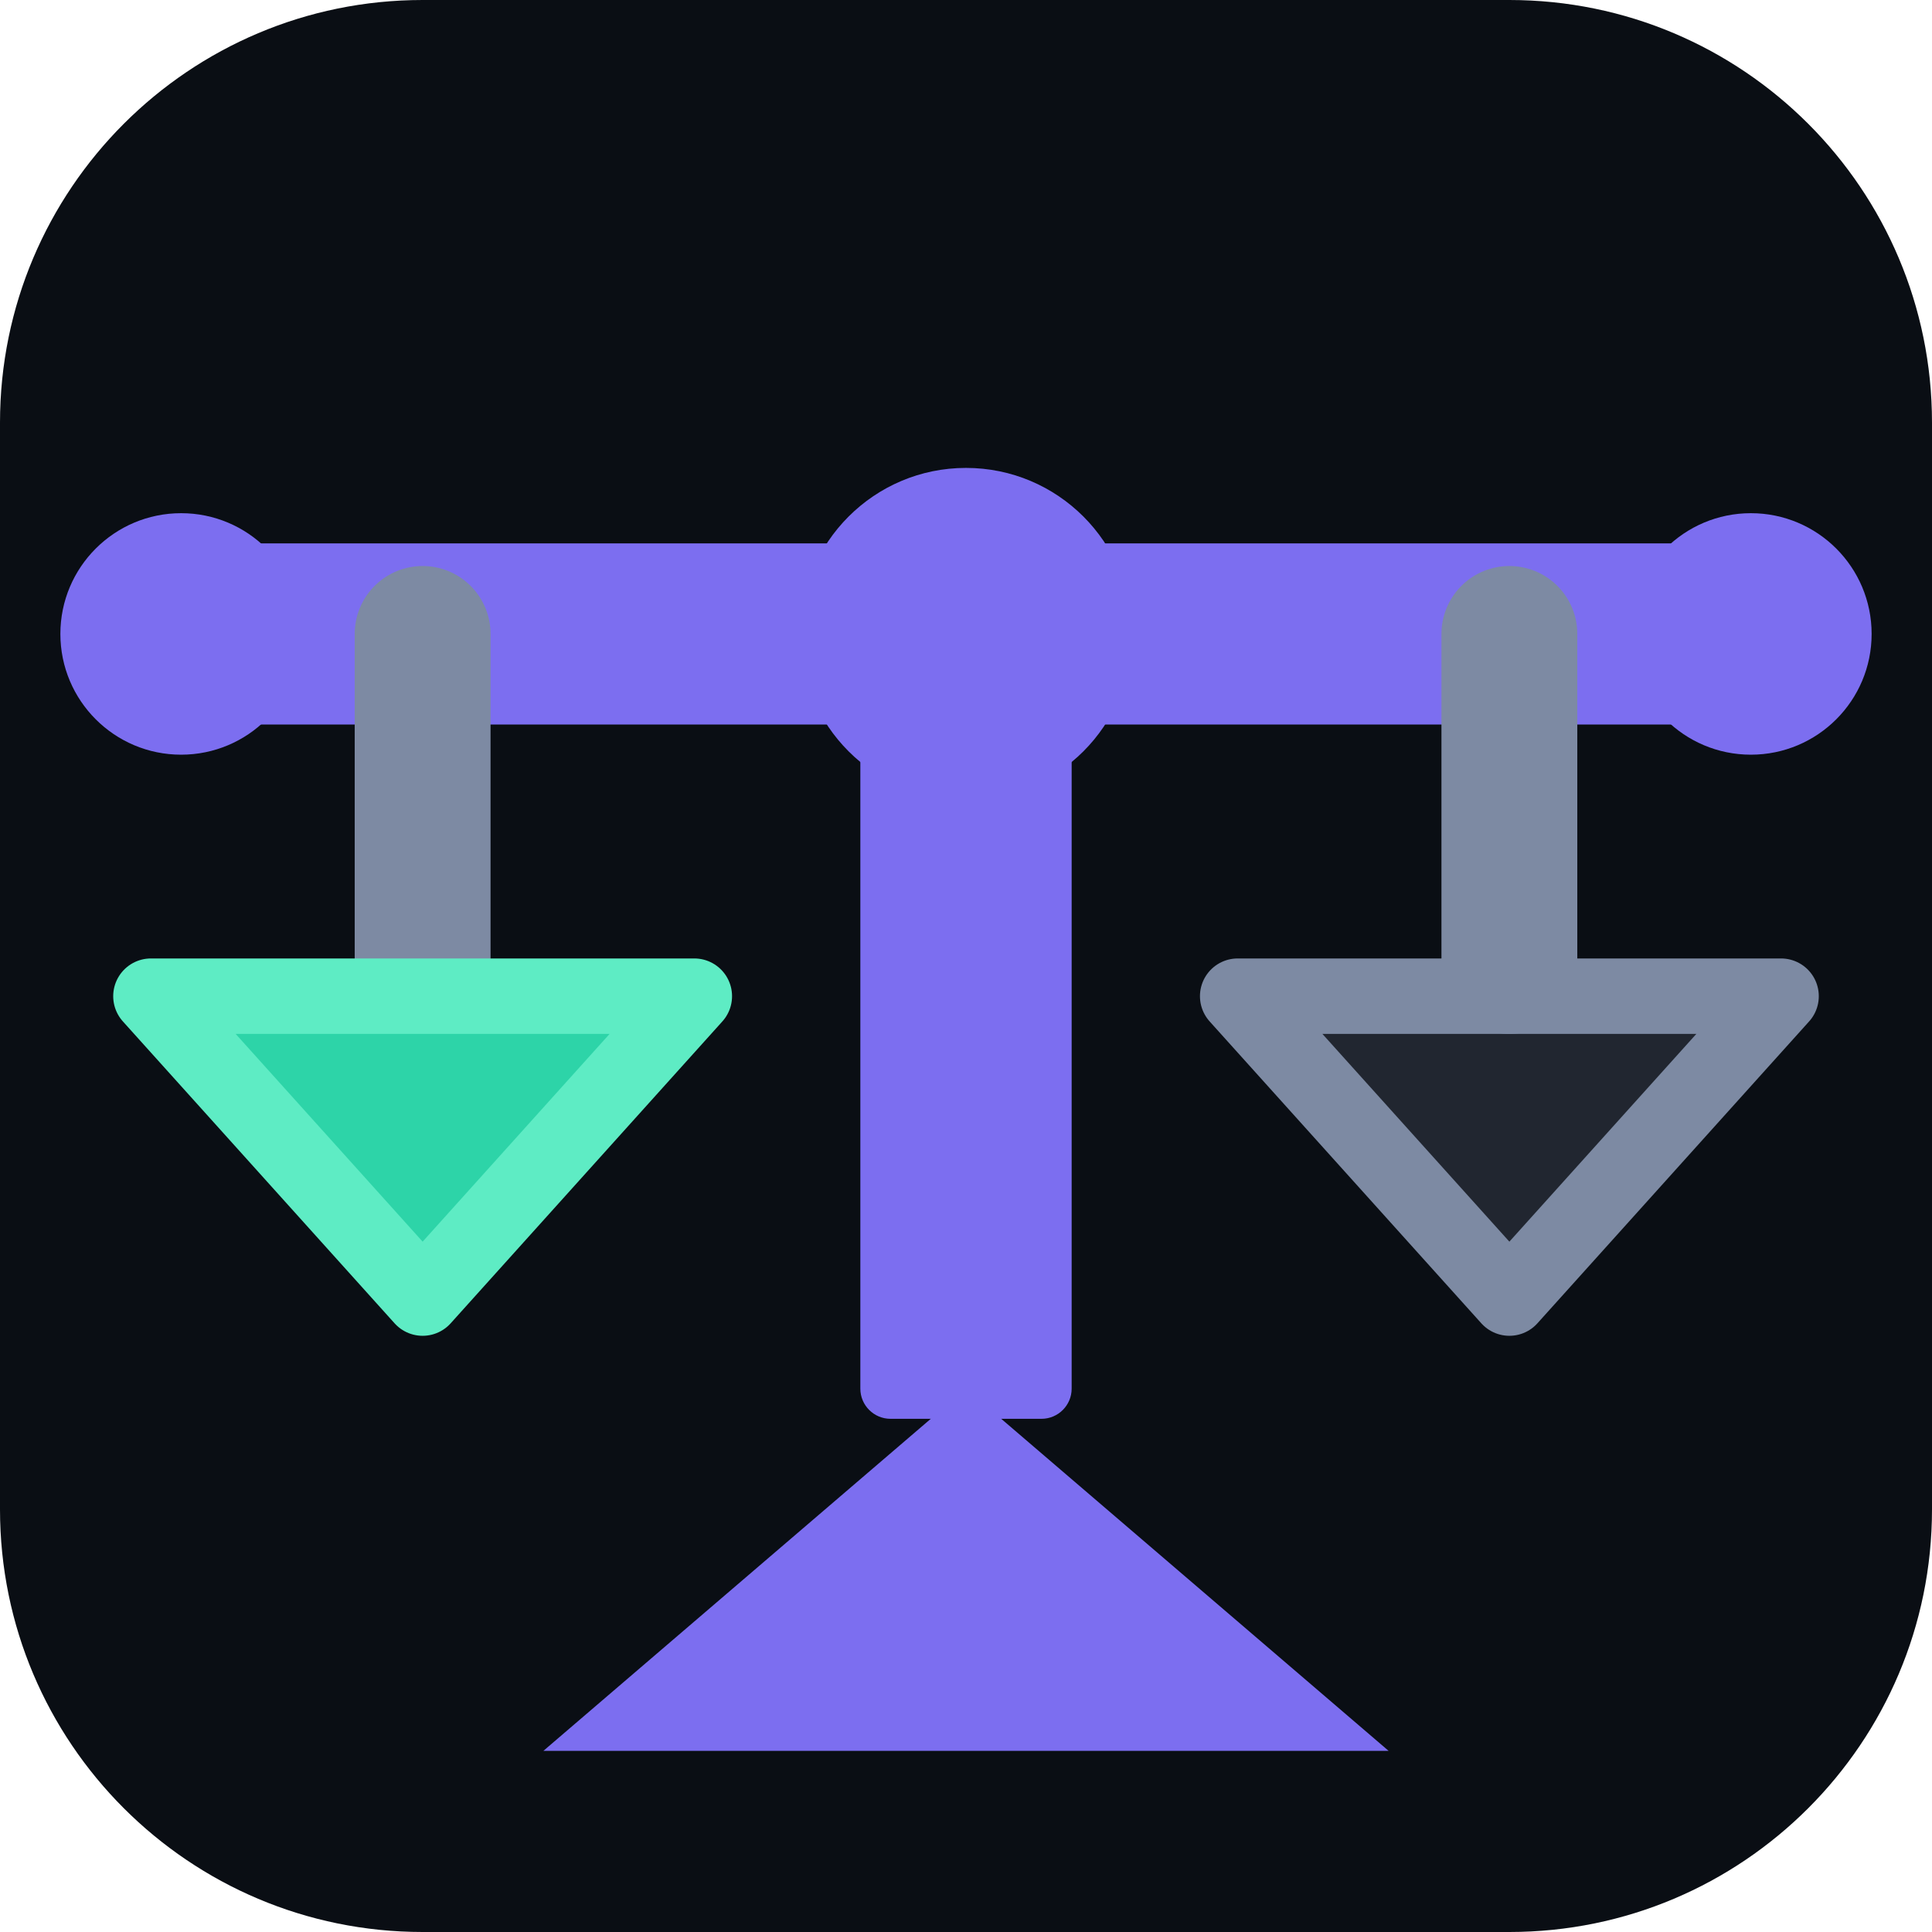
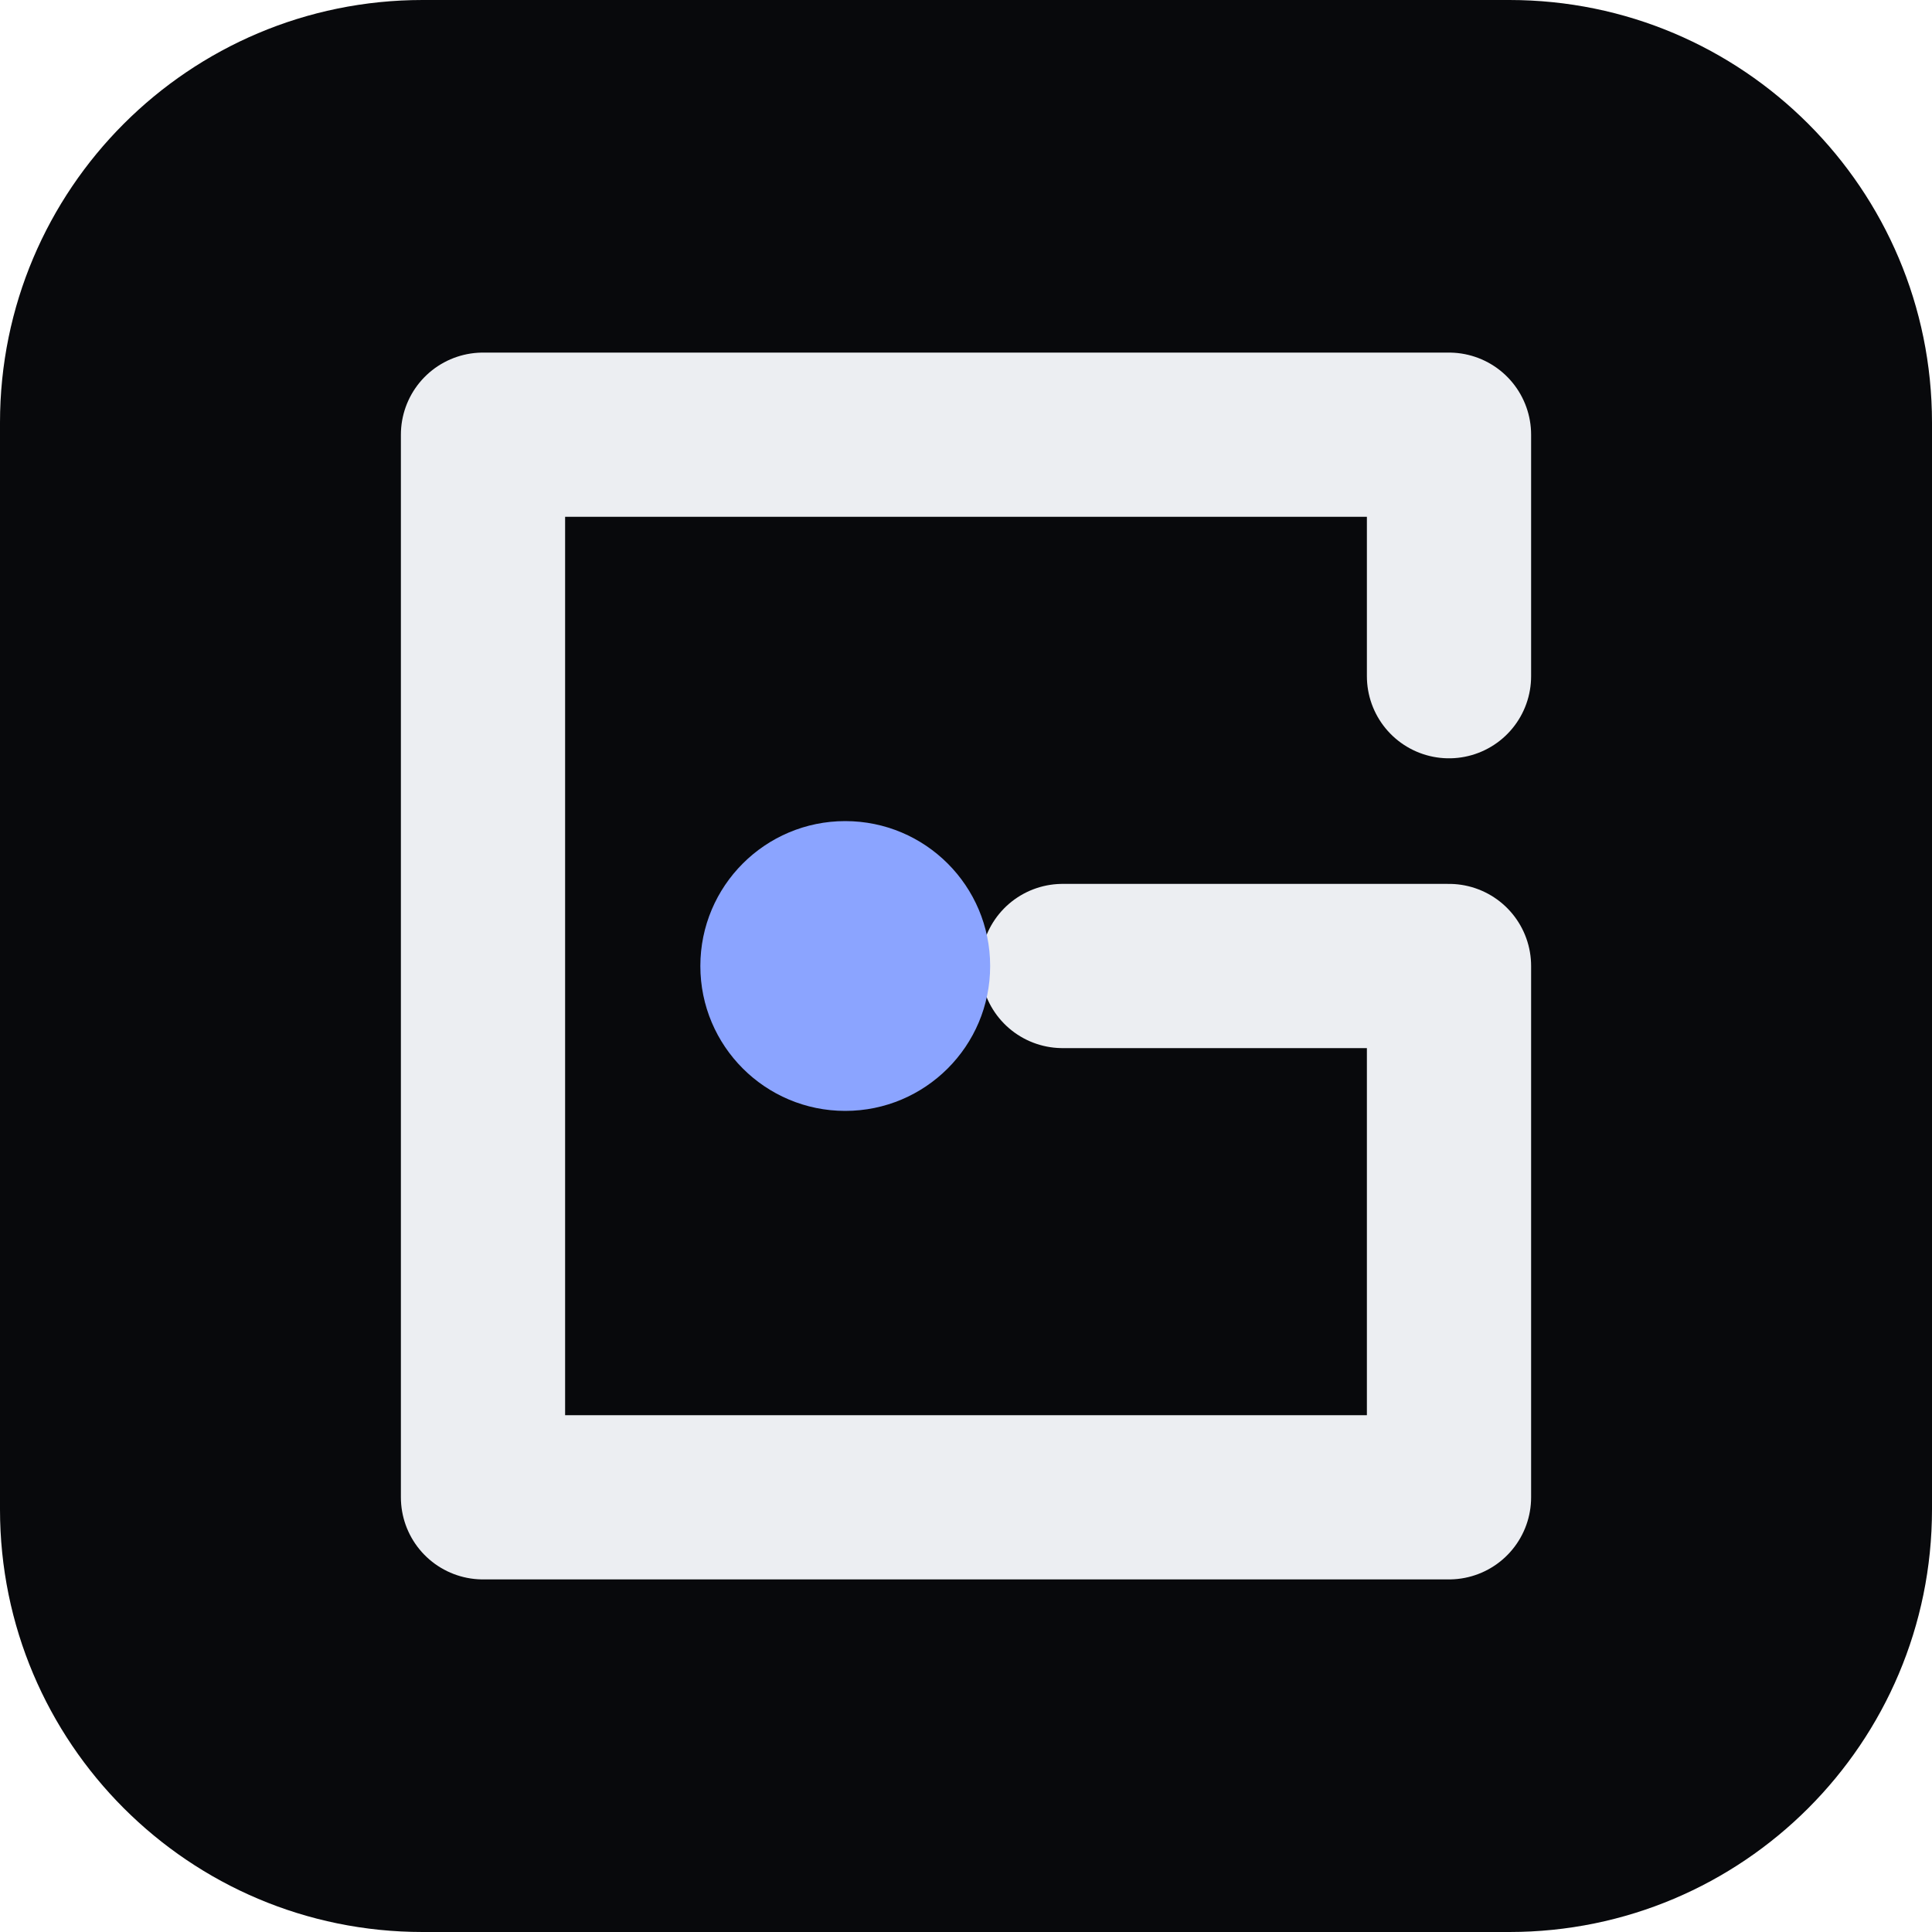
<svg xmlns="http://www.w3.org/2000/svg" viewBox="0 0 32 32" fill="none">
-   <rect width="32" height="32" rx="7" fill="#0a0e14" />
-   <path d="M9 29 L16 23 L23 29 Z" fill="#7c6ef0" />
-   <rect x="14.25" y="11.5" width="3.5" height="12" rx="0.5" fill="#7c6ef0" />
-   <circle cx="16" cy="10.5" r="2.75" fill="#7c6ef0" />
-   <line x1="3" y1="10.5" x2="29" y2="10.5" stroke="#7c6ef0" stroke-width="3" stroke-linecap="round" />
-   <circle cx="3" cy="10.5" r="2" fill="#7c6ef0" />
-   <circle cx="29" cy="10.5" r="2" fill="#7c6ef0" />
-   <line x1="7" y1="10.5" x2="7" y2="16" stroke="#7d8aa3" stroke-width="2.25" stroke-linecap="round" />
-   <path d="M2.5 16.5 L7 21.5 L11.5 16.5 Z" fill="#2dd4a8" stroke="#5eecc4" stroke-width="1.25" stroke-linejoin="round" />
-   <line x1="25" y1="10.5" x2="25" y2="16" stroke="#7d8aa3" stroke-width="2.25" stroke-linecap="round" />
-   <path d="M20.5 16.5 L25 21.5 L29.5 16.5 Z" fill="rgba(125,138,163,0.2)" stroke="#7d8aa3" stroke-width="1.25" stroke-linejoin="round" />
+   <rect width="32" height="32" rx="7" fill="#08090c" />
+   <g transform="translate(16 16) scale(0.8) translate(-16 -16)">
+     <path d="M26 10V5H6v22h20V16h-8" stroke="#eceef2" stroke-width="3.4" stroke-linecap="round" stroke-linejoin="round" />
+     <circle cx="13.5" cy="16" r="3" fill="#8ba4ff" />
+   </g>
</svg>
